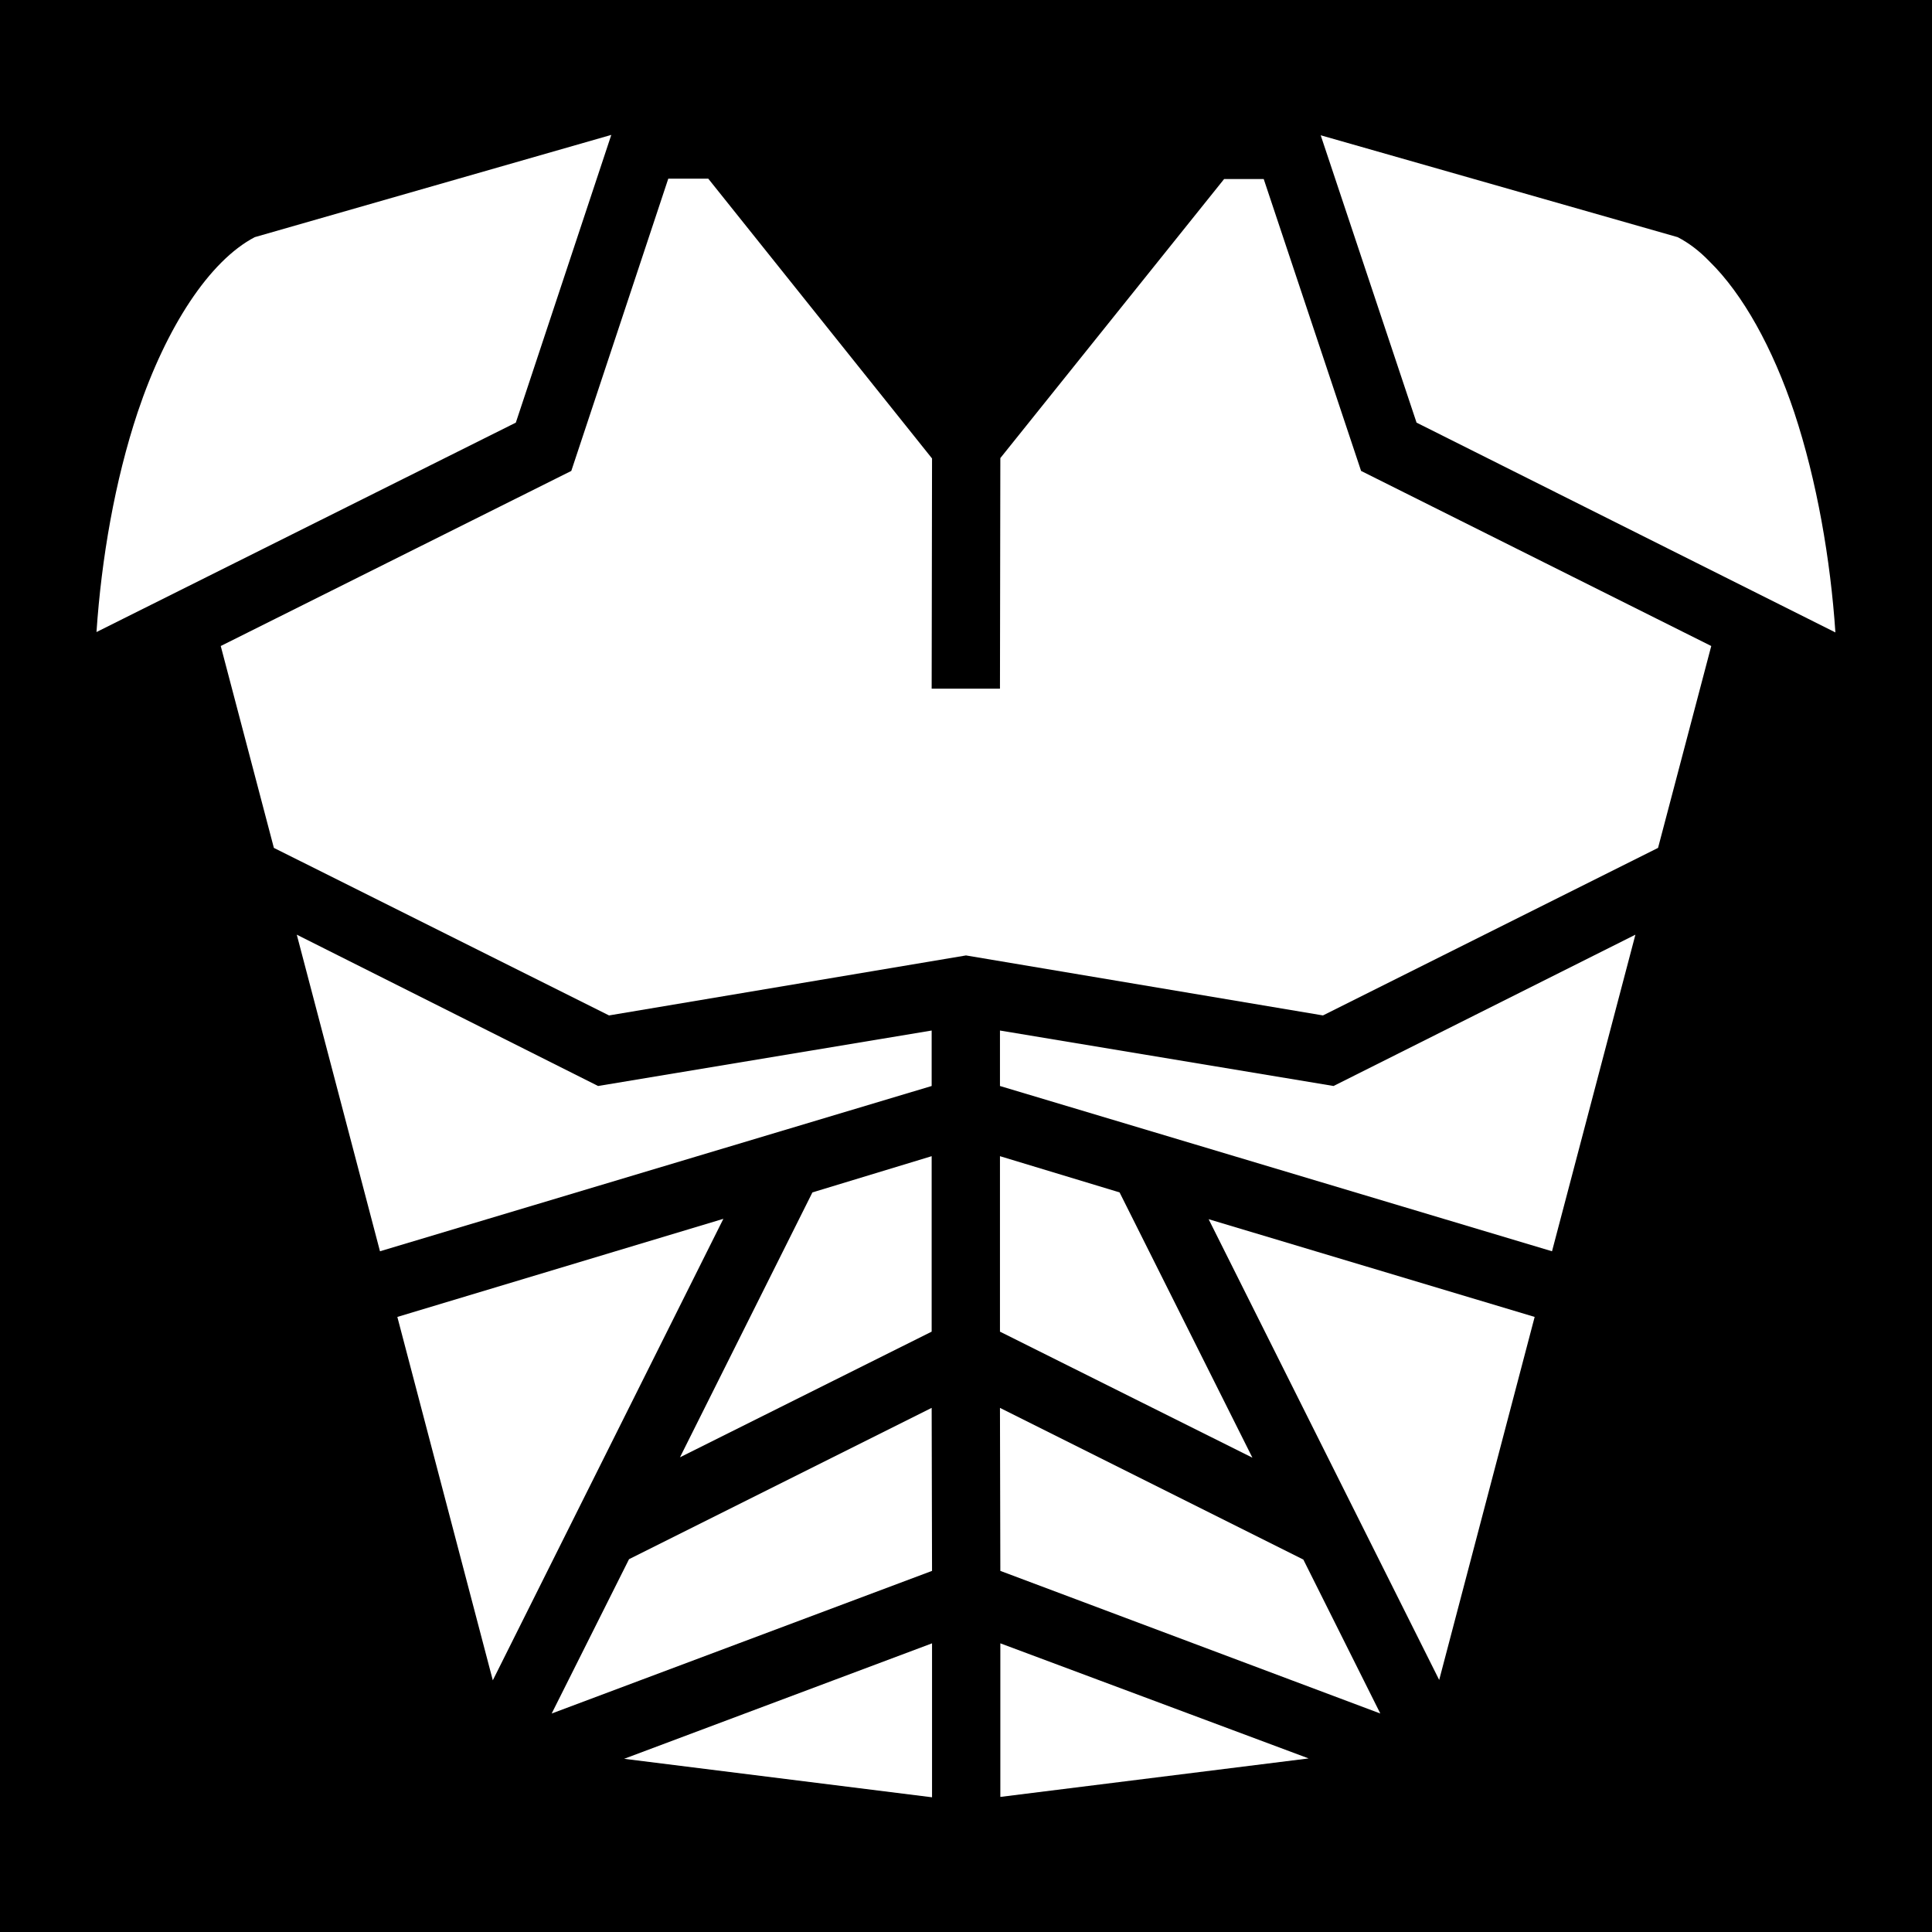
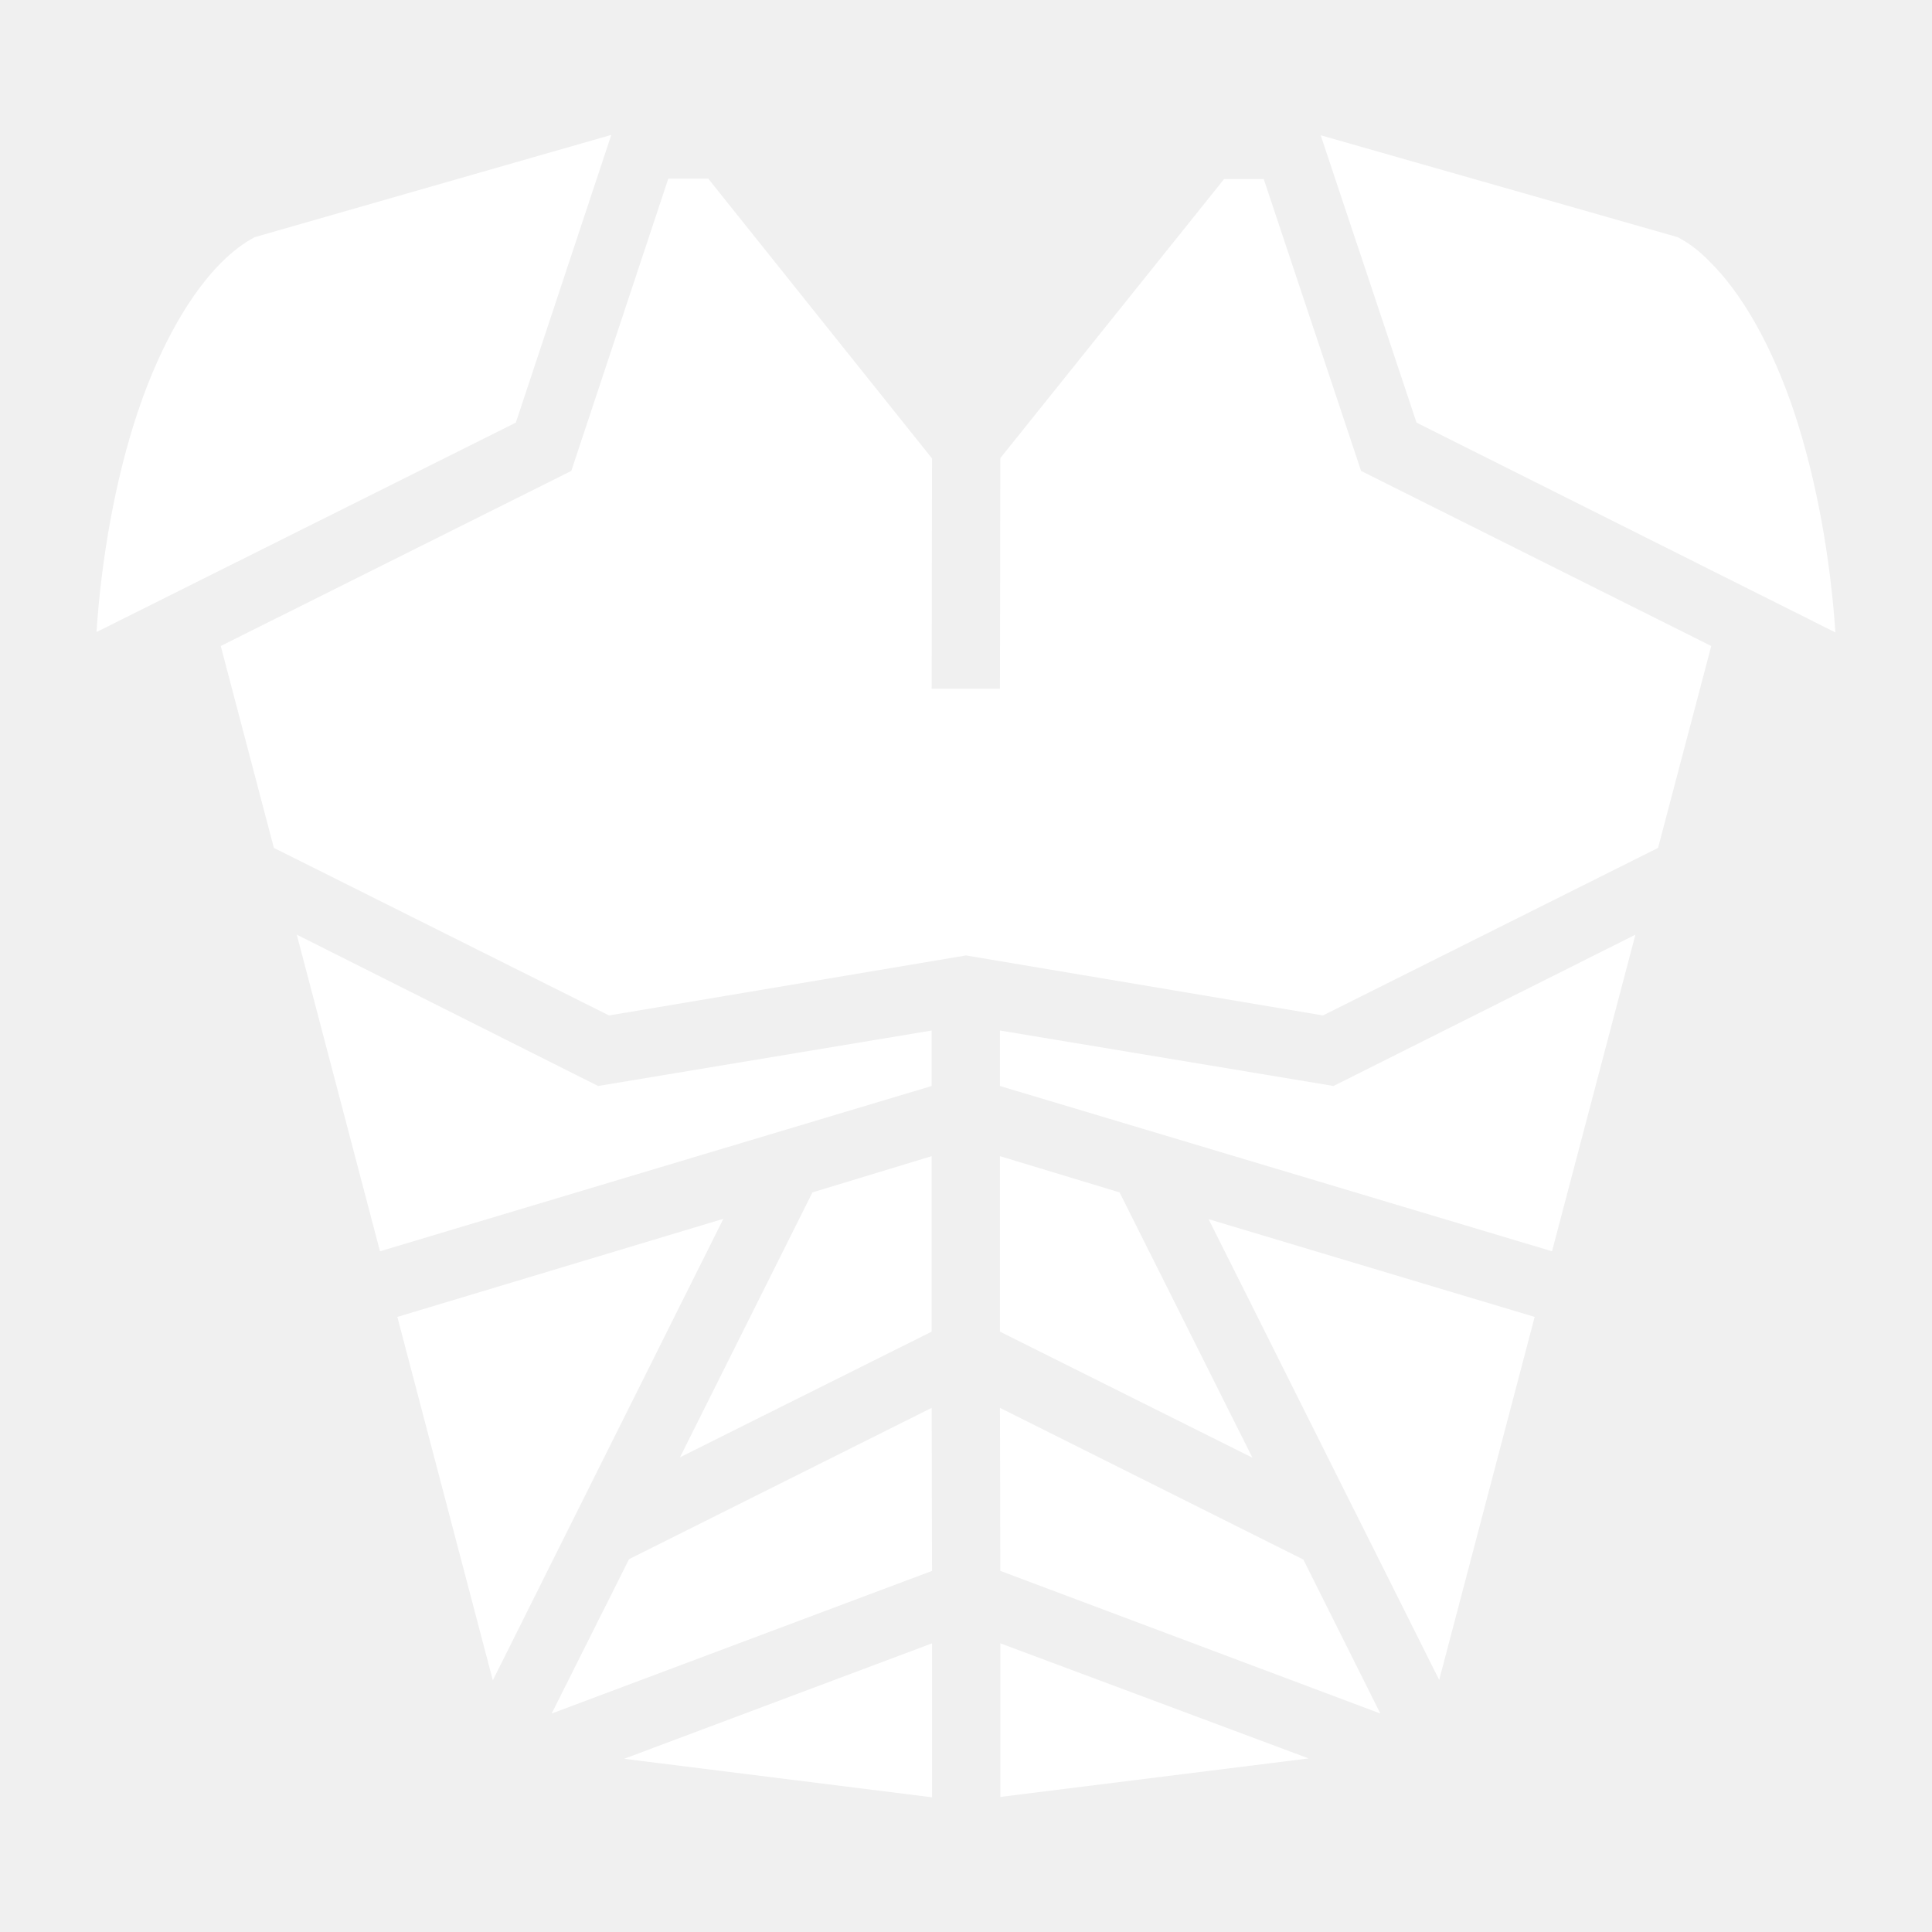
- <svg xmlns="http://www.w3.org/2000/svg" viewBox="0 0 512 512" style="height: 512px; width: 512px;">
-   <path d="M0 0h512v512H0z" fill="#000" fill-opacity="1" />
-   <g class="" transform="translate(0,0)" style="">
-     <path d="M162 35.75l-94.49 27.1c-12.05 6.3-23.47 23.9-31.01 46.35-6.07 18.2-9.62 38.9-10.93 58.3L136.7 112zm188 .1L375.4 112l111 55.6c-1.3-19.3-4.9-40.2-10.9-58.3-5.7-17.05-13.6-31.35-22.5-40.05-2.7-2.8-5.5-4.9-8.4-6.4zm-172.9 11.5l-25.7 77.45-92.9 46.4 14.08 53.5 88.82 44.4 94.6-15.9 94.6 15.9 88.8-44.4 14.1-53.5-92.8-46.4-25.8-77.35h-10.5l-59.3 73.95-.1 61.1h-18.1l.1-61-59.3-74.15zM78.65 247.7l22.05 83.9 146.2-43.8v-14.7l-88.4 14.7zm354.75 0l-80 40.1-88.4-14.7v14.7l146.3 43.8zm-186.5 58.7l-31.6 9.6-35.1 70.2 66.7-33.3zm18.1 0v46.5l66.9 33.4-35.2-70.3zM191.7 323l-86.4 26 25.3 96.3zm128.6.1l61.1 122.1 25.3-96.2zm-55.3 50l.1 43.2 100.7 37.8-20.4-40.8zm-18.1 0l-80.2 40.1-20.5 40.9L247 416.3zm.1 62.4l-81.6 30.6 81.6 10.2zm18.1 0v40.7l81.7-10.2z" fill="#fff" fill-opacity="1" />
+ <svg xmlns="http://www.w3.org/2000/svg" viewBox="0 0 512 512" style="height: 512px; width: 512px;" version="1.1" id="svg2">
+   <defs id="defs2" />
+   <g class="" transform="translate(0,0)" style="" id="g2">
+     <path d="M162 35.75l-94.49 27.1c-12.05 6.3-23.47 23.9-31.01 46.35-6.07 18.2-9.62 38.9-10.93 58.3L136.7 112zm188 .1L375.4 112l111 55.6c-1.3-19.3-4.9-40.2-10.9-58.3-5.7-17.05-13.6-31.35-22.5-40.05-2.7-2.8-5.5-4.9-8.4-6.4zm-172.9 11.5l-25.7 77.45-92.9 46.4 14.08 53.5 88.82 44.4 94.6-15.9 94.6 15.9 88.8-44.4 14.1-53.5-92.8-46.4-25.8-77.35h-10.5l-59.3 73.95-.1 61.1h-18.1l.1-61-59.3-74.15zM78.65 247.7l22.05 83.9 146.2-43.8v-14.7l-88.4 14.7zm354.75 0l-80 40.1-88.4-14.7v14.7l146.3 43.8zm-186.5 58.7l-31.6 9.6-35.1 70.2 66.7-33.3zm18.1 0v46.5l66.9 33.4-35.2-70.3zM191.7 323l-86.4 26 25.3 96.3zm128.6.1l61.1 122.1 25.3-96.2zm-55.3 50l.1 43.2 100.7 37.8-20.4-40.8zm-18.1 0l-80.2 40.1-20.5 40.9L247 416.3zm.1 62.4l-81.6 30.6 81.6 10.2zm18.1 0v40.7l81.7-10.2z" fill="#fff" fill-opacity="1" id="path2" />
  </g>
</svg>
